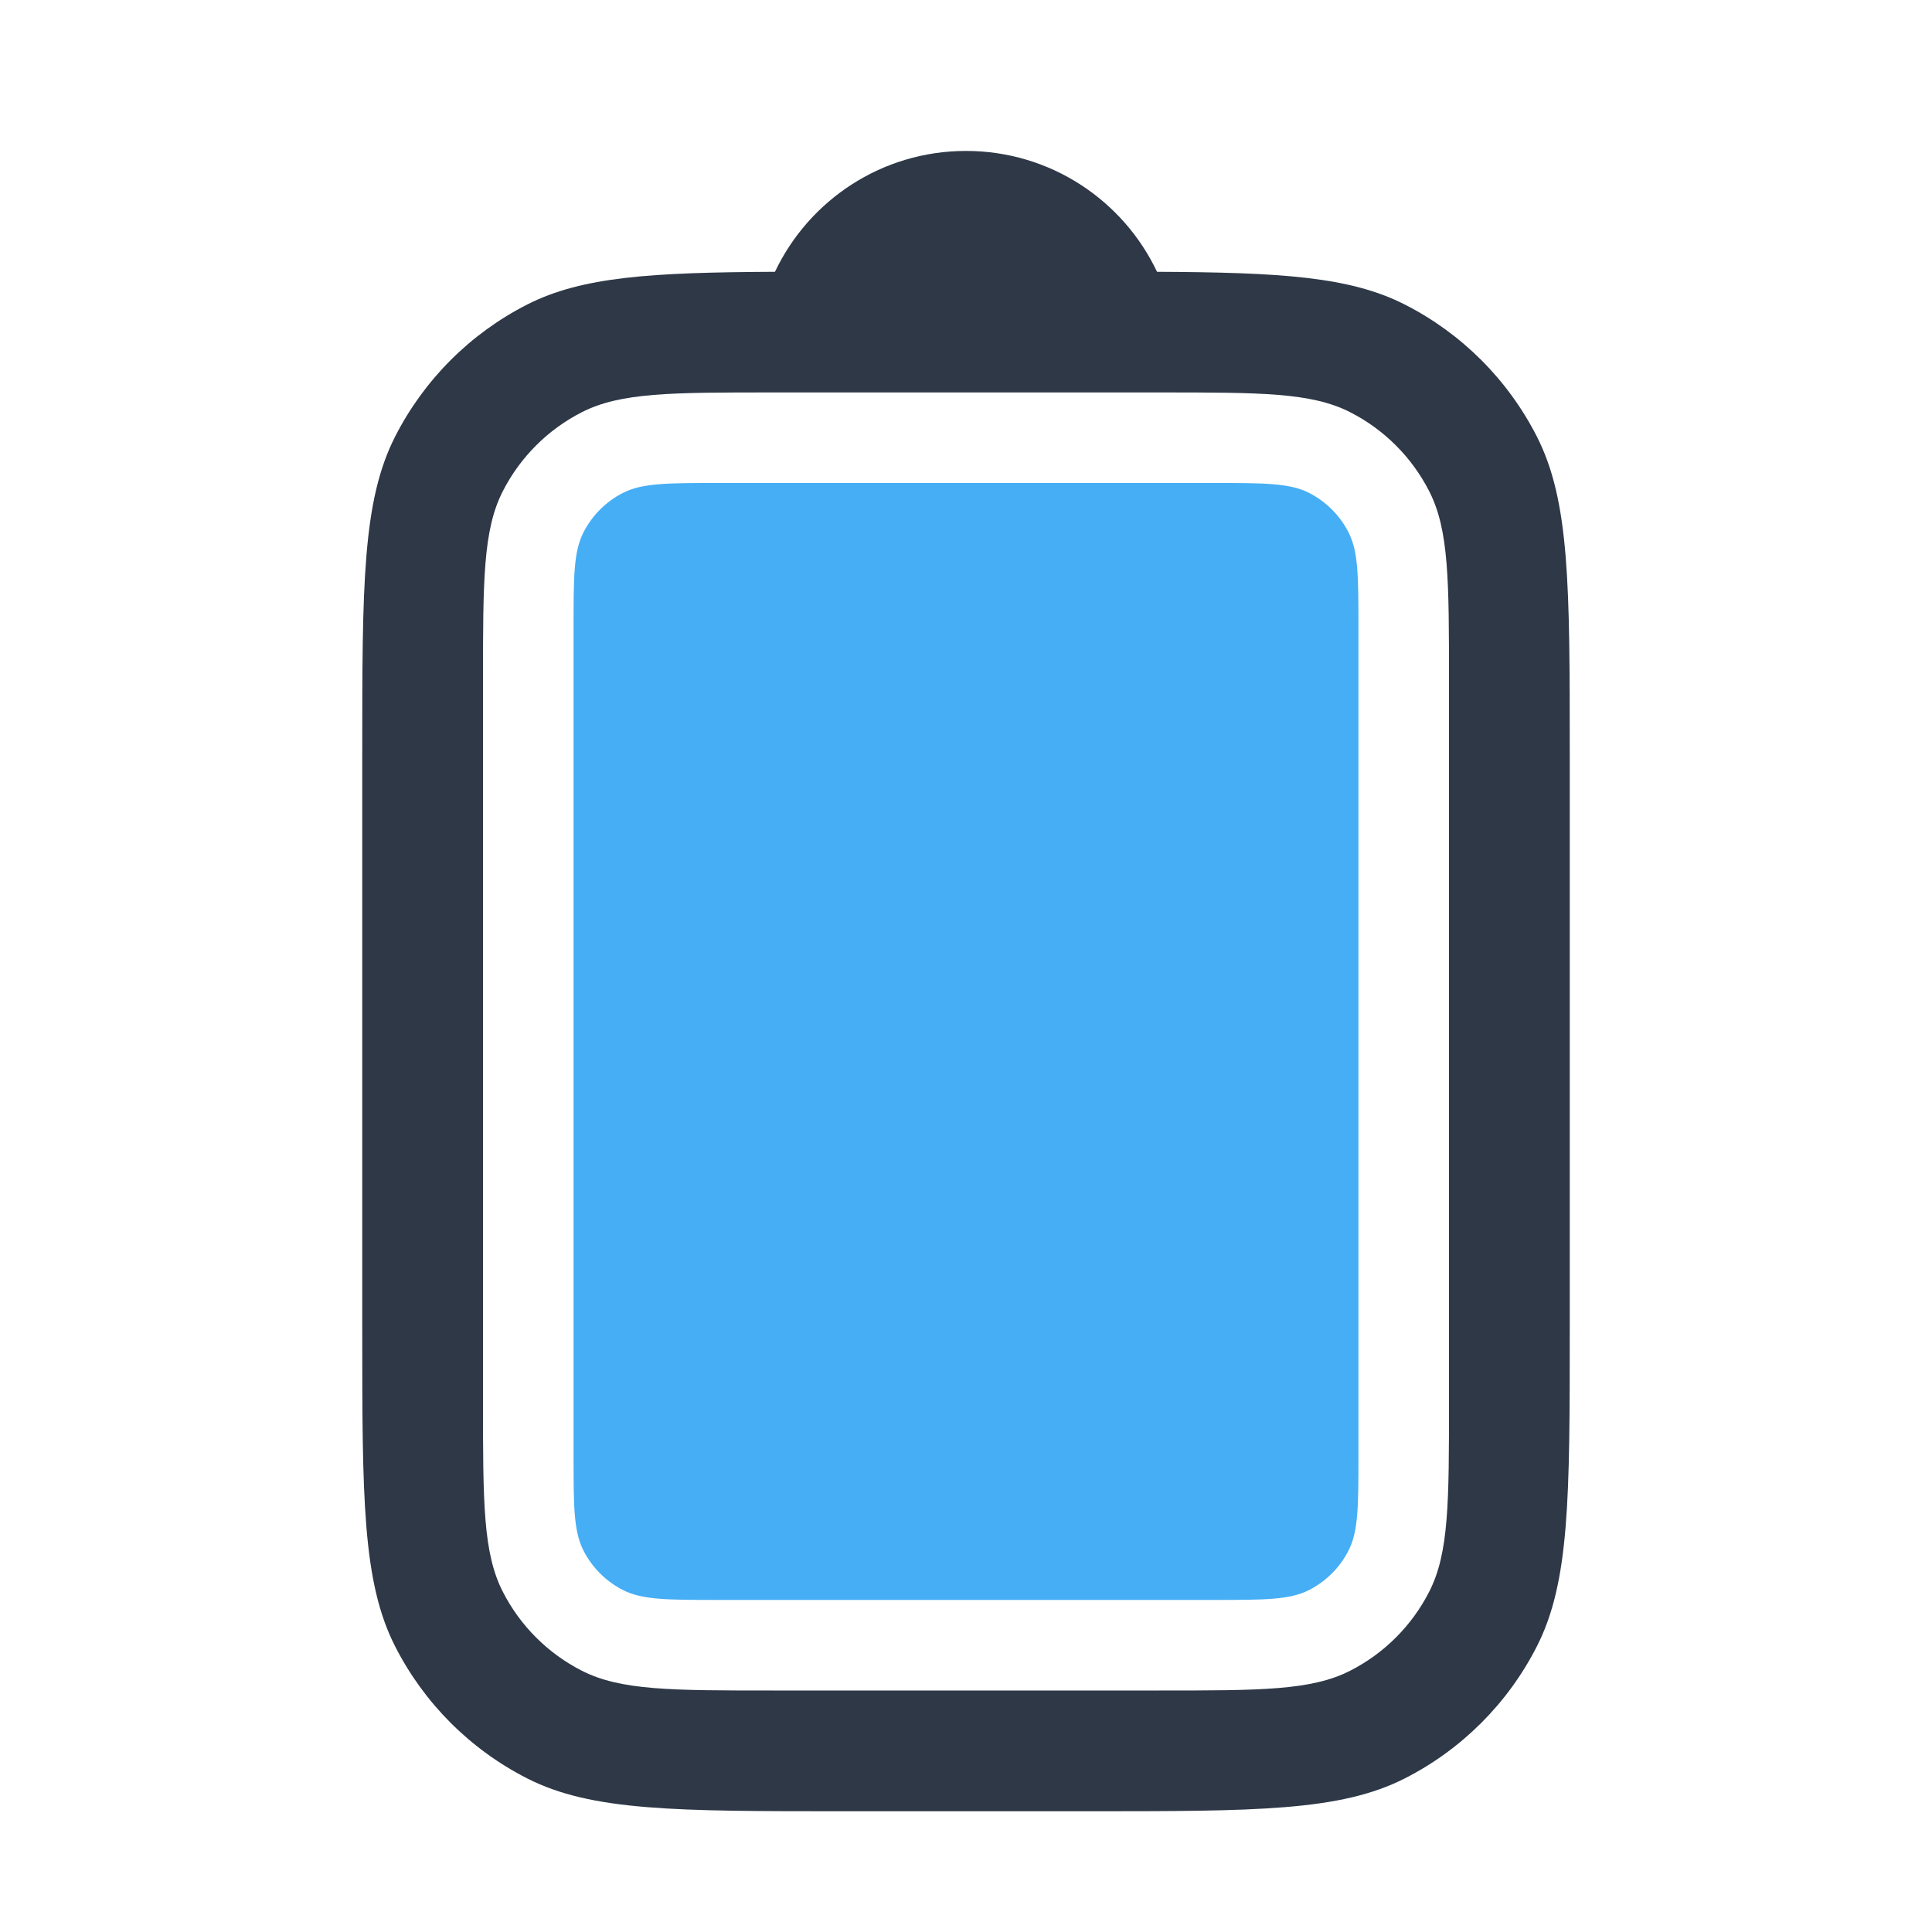
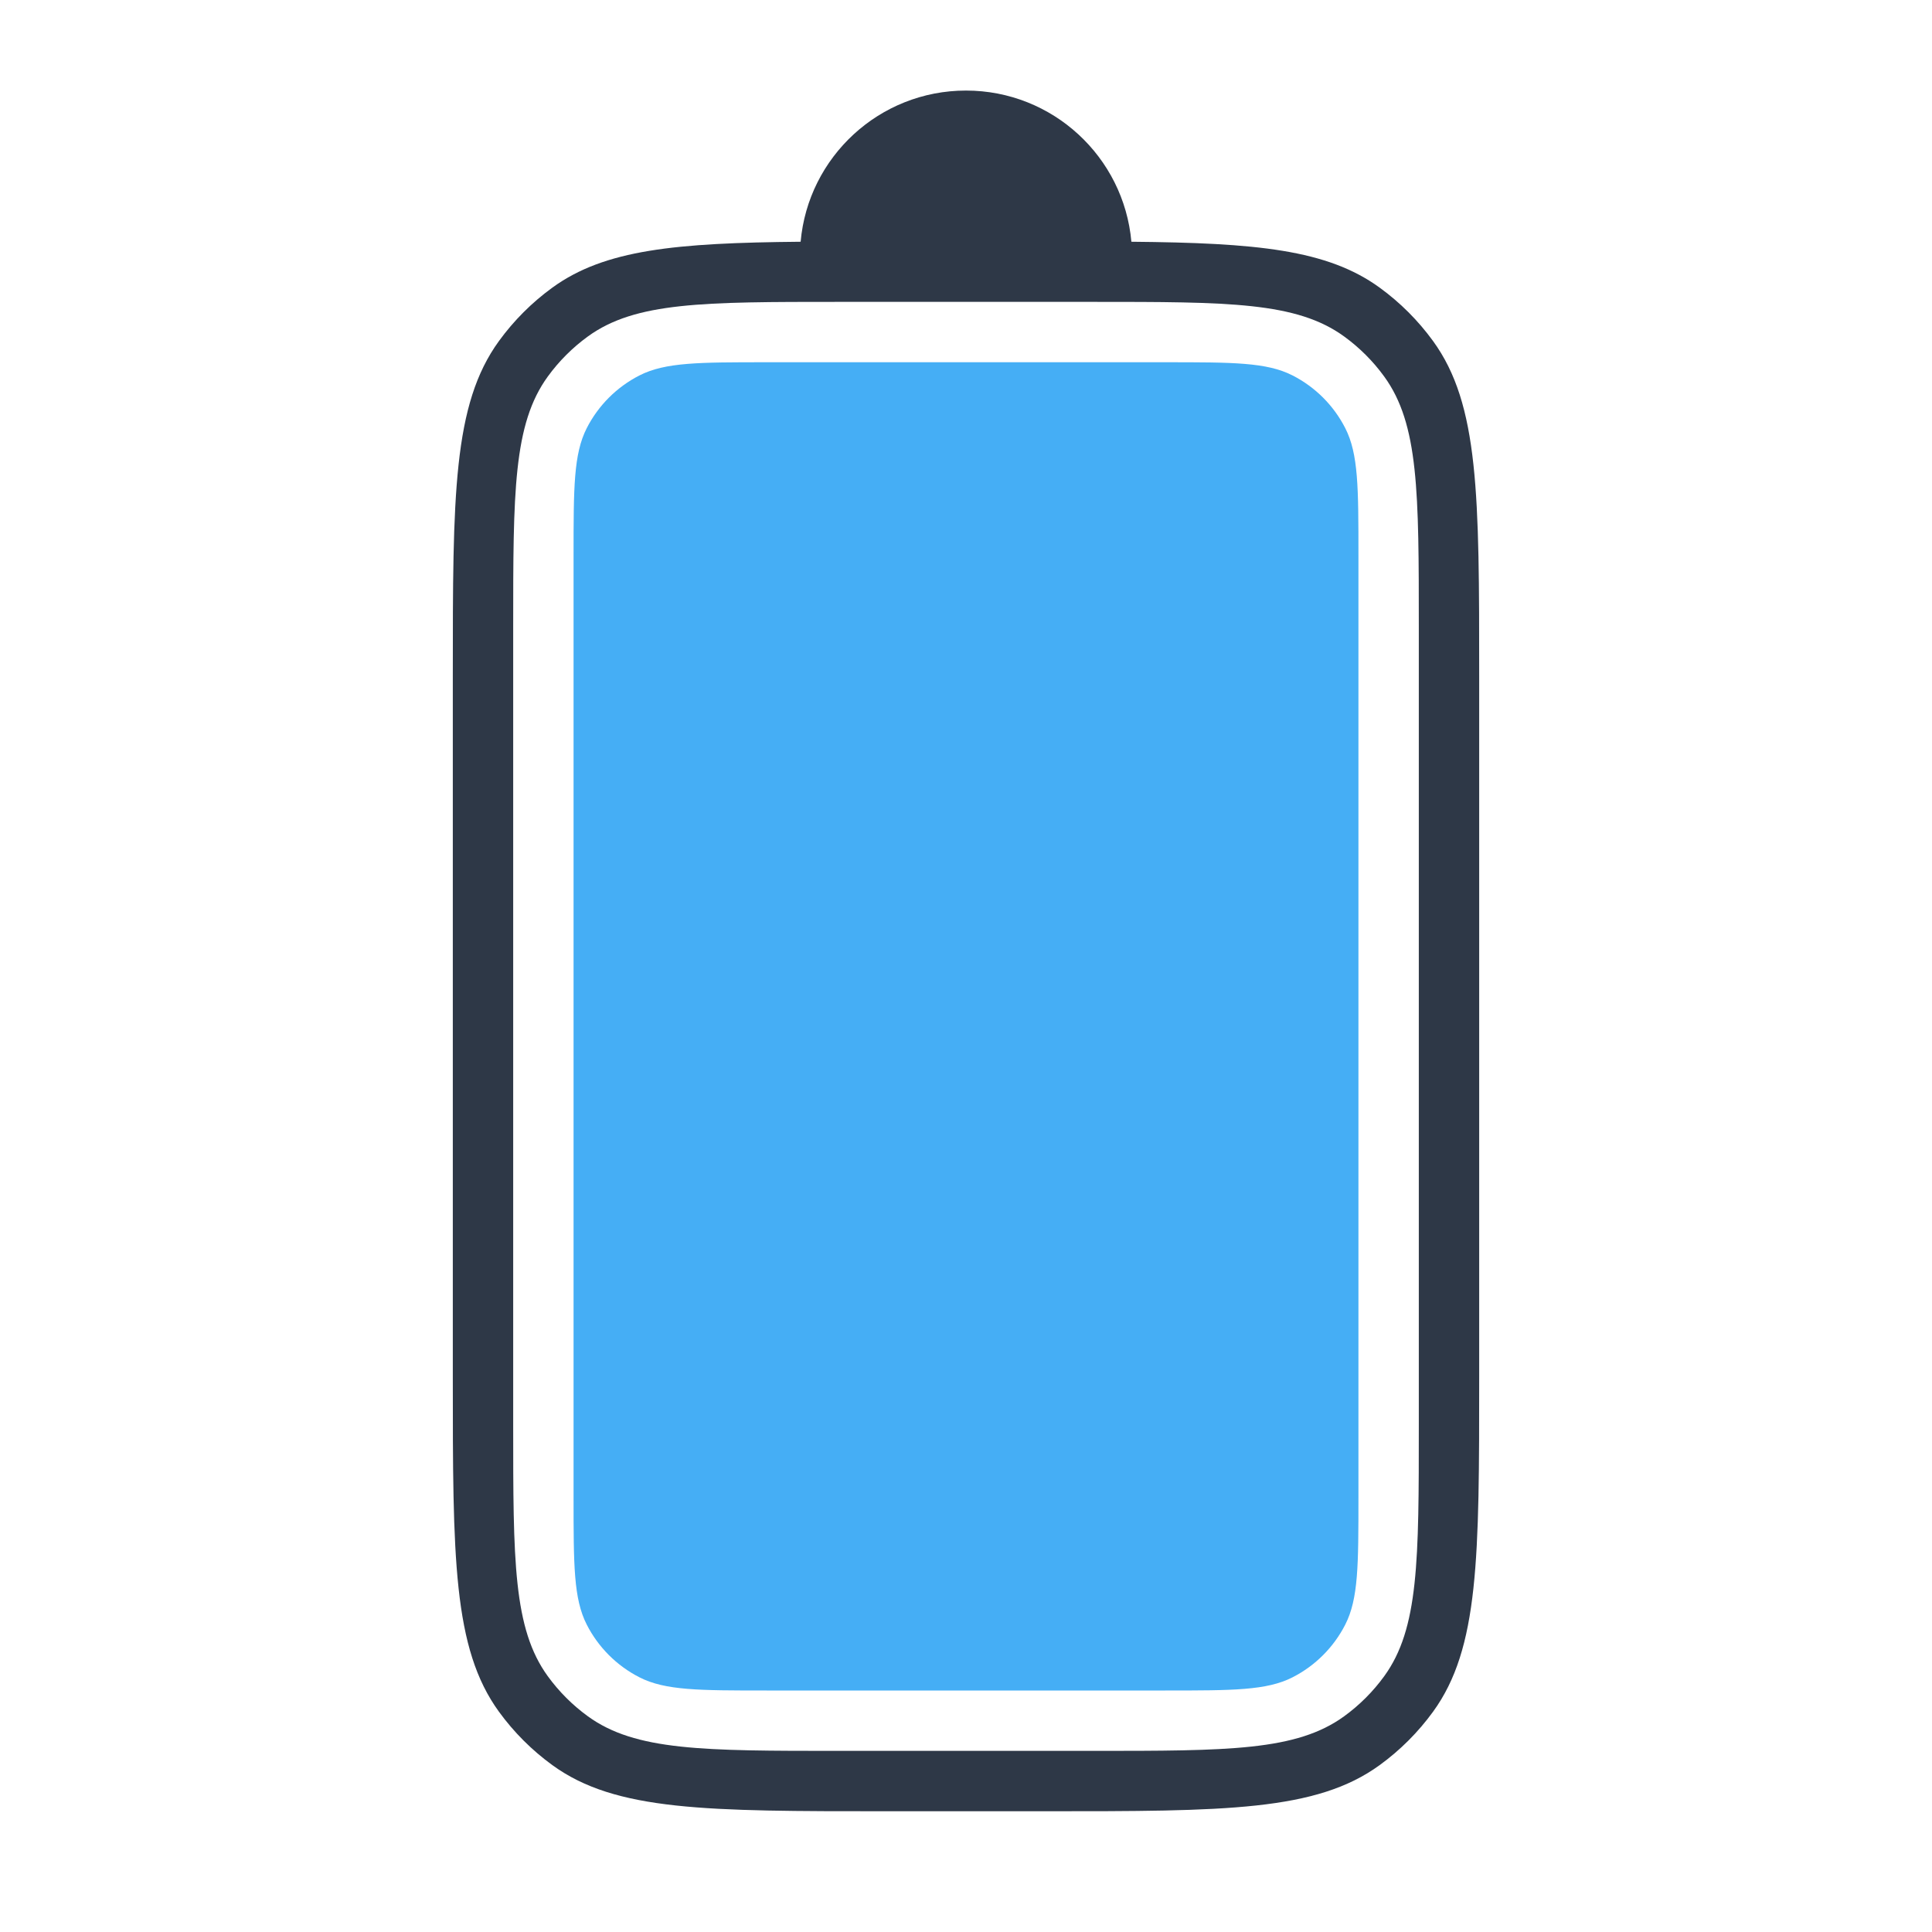
<svg xmlns="http://www.w3.org/2000/svg" width="128" height="128" viewBox="0 0 128 128" fill="none">
-   <path fill-rule="evenodd" clip-rule="evenodd" d="M51.344 18.007C43.156 18.049 38.56 18.325 34.92 20.18C31.157 22.097 28.097 25.157 26.18 28.92C24 33.198 24 38.799 24 50V88C24 99.201 24 104.802 26.18 109.08C28.097 112.843 31.157 115.903 34.92 117.82C39.198 120 44.799 120 56 120H72C83.201 120 88.802 120 93.08 117.82C96.843 115.903 99.903 112.843 101.82 109.08C104 104.802 104 99.201 104 88V50C104 38.799 104 33.198 101.82 28.92C99.903 25.157 96.843 22.097 93.08 20.18C89.44 18.325 84.844 18.049 76.656 18.007C74.411 13.273 69.588 10 64 10C58.412 10 53.589 13.273 51.344 18.007ZM32 45.2C32 38.479 32 35.119 33.308 32.552C34.458 30.294 36.294 28.458 38.552 27.308C41.119 26 44.479 26 51.2 26H76.8C83.521 26 86.881 26 89.448 27.308C91.706 28.458 93.542 30.294 94.692 32.552C96 35.119 96 38.479 96 45.2V92.8C96 99.521 96 102.881 94.692 105.448C93.542 107.706 91.706 109.542 89.448 110.692C86.881 112 83.521 112 76.8 112H51.2C44.479 112 41.119 112 38.552 110.692C36.294 109.542 34.458 107.706 33.308 105.448C32 102.881 32 99.521 32 92.8V45.2Z" fill="#2E3847" />
-   <path d="M38 41.6C38 38.24 38 36.559 38.654 35.276C39.229 34.147 40.147 33.229 41.276 32.654C42.559 32 44.24 32 47.6 32H80.4C83.76 32 85.441 32 86.724 32.654C87.853 33.229 88.771 34.147 89.346 35.276C90 36.559 90 38.24 90 41.6V96.4C90 99.76 90 101.44 89.346 102.724C88.771 103.853 87.853 104.771 86.724 105.346C85.441 106 83.76 106 80.4 106H47.6C44.24 106 42.559 106 41.276 105.346C40.147 104.771 39.229 103.853 38.654 102.724C38 101.44 38 99.76 38 96.4V41.6Z" fill="#45AEF5" />
+   <path fill-rule="evenodd" clip-rule="evenodd" d="M53.044 16.016C53.541 10.402 58.257 6 64 6C69.744 6 74.459 10.402 74.957 16.016C83.239 16.093 87.933 16.533 91.405 19.056C92.763 20.043 93.957 21.237 94.944 22.595C98 26.801 98 32.801 98 44.8V91.2C98 103.199 98 109.199 94.944 113.405C93.957 114.763 92.763 115.957 91.405 116.944C87.199 120 81.199 120 69.2 120H58.8C46.801 120 40.801 120 36.595 116.944C35.237 115.957 34.043 114.763 33.056 113.405C30 109.199 30 103.199 30 91.2V44.8C30 32.801 30 26.801 33.056 22.595C34.043 21.237 35.237 20.043 36.595 19.056C40.067 16.533 44.761 16.093 53.044 16.016ZM34 41.6C34 32.601 34 28.101 36.292 24.947C37.032 23.928 37.928 23.032 38.947 22.292C42.101 20 46.601 20 55.6 20H72.4C81.399 20 85.899 20 89.053 22.292C90.072 23.032 90.968 23.928 91.708 24.947C94 28.101 94 32.601 94 41.6V94.4C94 103.399 94 107.899 91.708 111.053C90.968 112.072 90.072 112.968 89.053 113.708C85.899 116 81.399 116 72.4 116H55.6C46.601 116 42.101 116 38.947 113.708C37.928 112.968 37.032 112.072 36.292 111.053C34 107.899 34 103.399 34 94.4V41.6Z" fill="#2E3847" />
+   <path d="M38 36.8C38 32.32 38 30.079 38.872 28.368C39.639 26.863 40.863 25.639 42.368 24.872C44.079 24 46.32 24 50.8 24H77.2C81.68 24 83.921 24 85.632 24.872C87.137 25.639 88.361 26.863 89.128 28.368C90 30.079 90 32.32 90 36.8V99.2C90 103.68 90 105.921 89.128 107.632C88.361 109.137 87.137 110.361 85.632 111.128C83.921 112 81.68 112 77.2 112H50.8C46.32 112 44.079 112 42.368 111.128C40.863 110.361 39.639 109.137 38.872 107.632C38 105.921 38 103.68 38 99.2V36.8Z" fill="#45AEF5" />
</svg>
